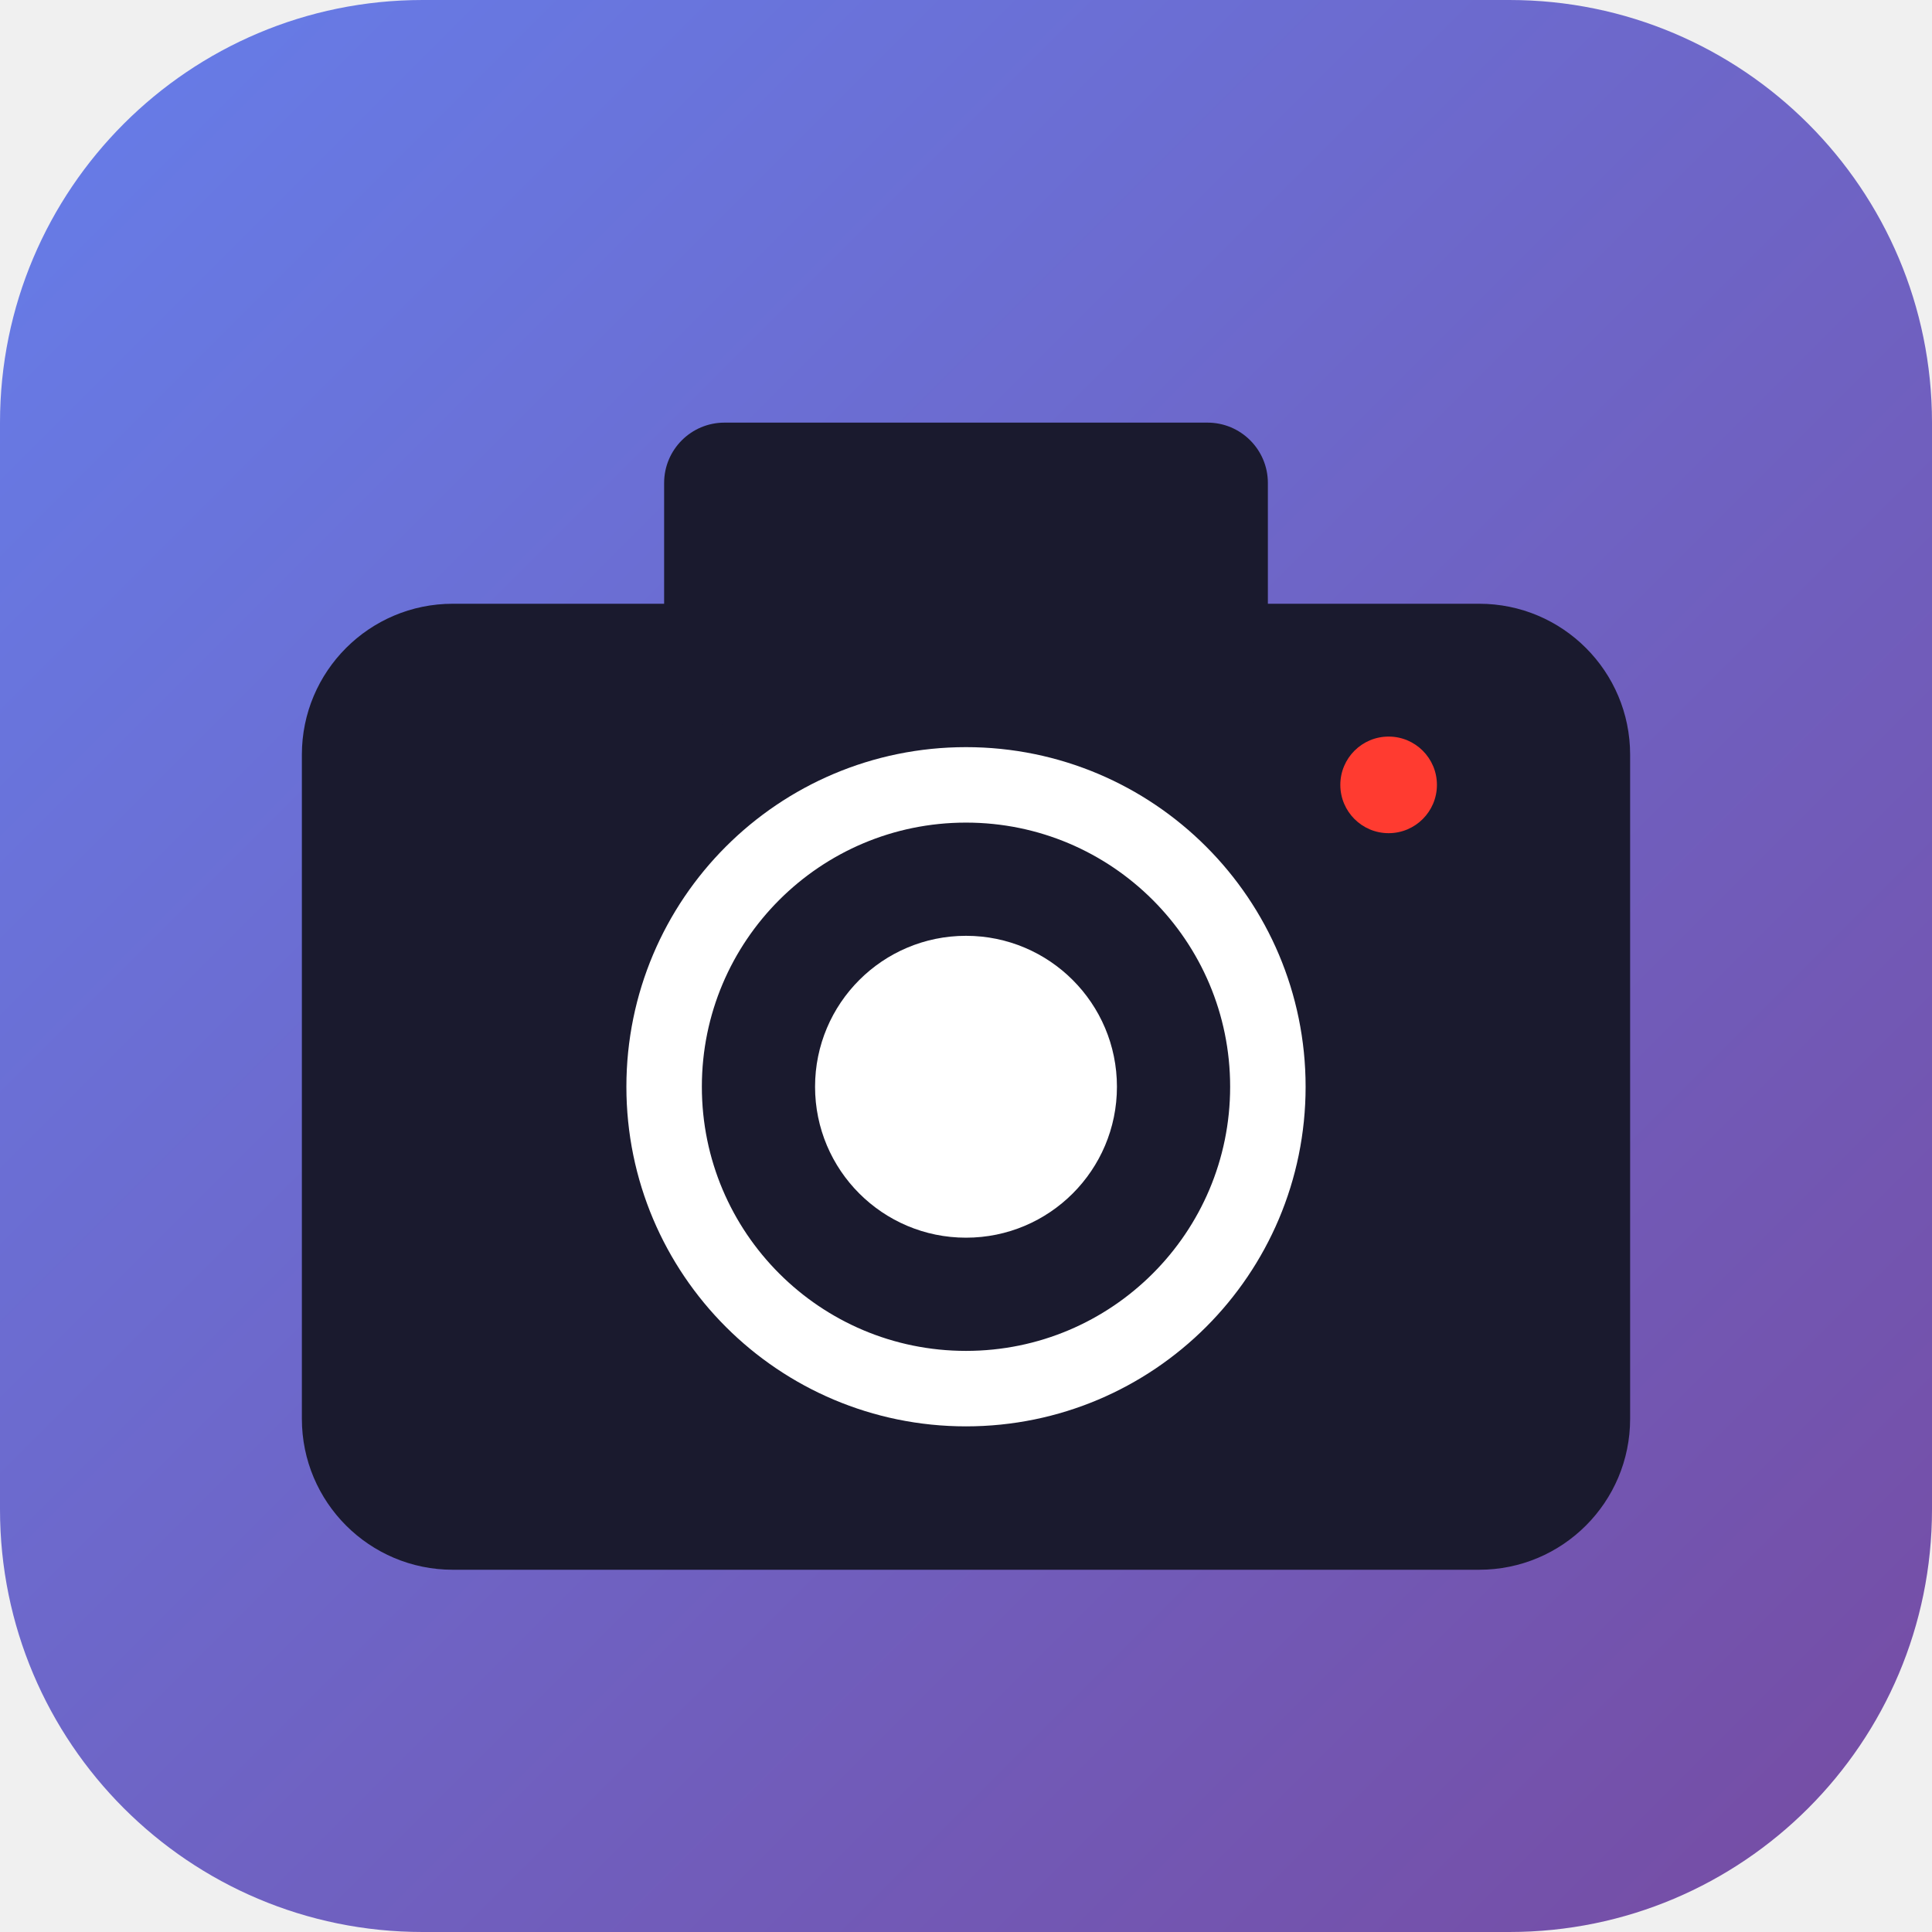
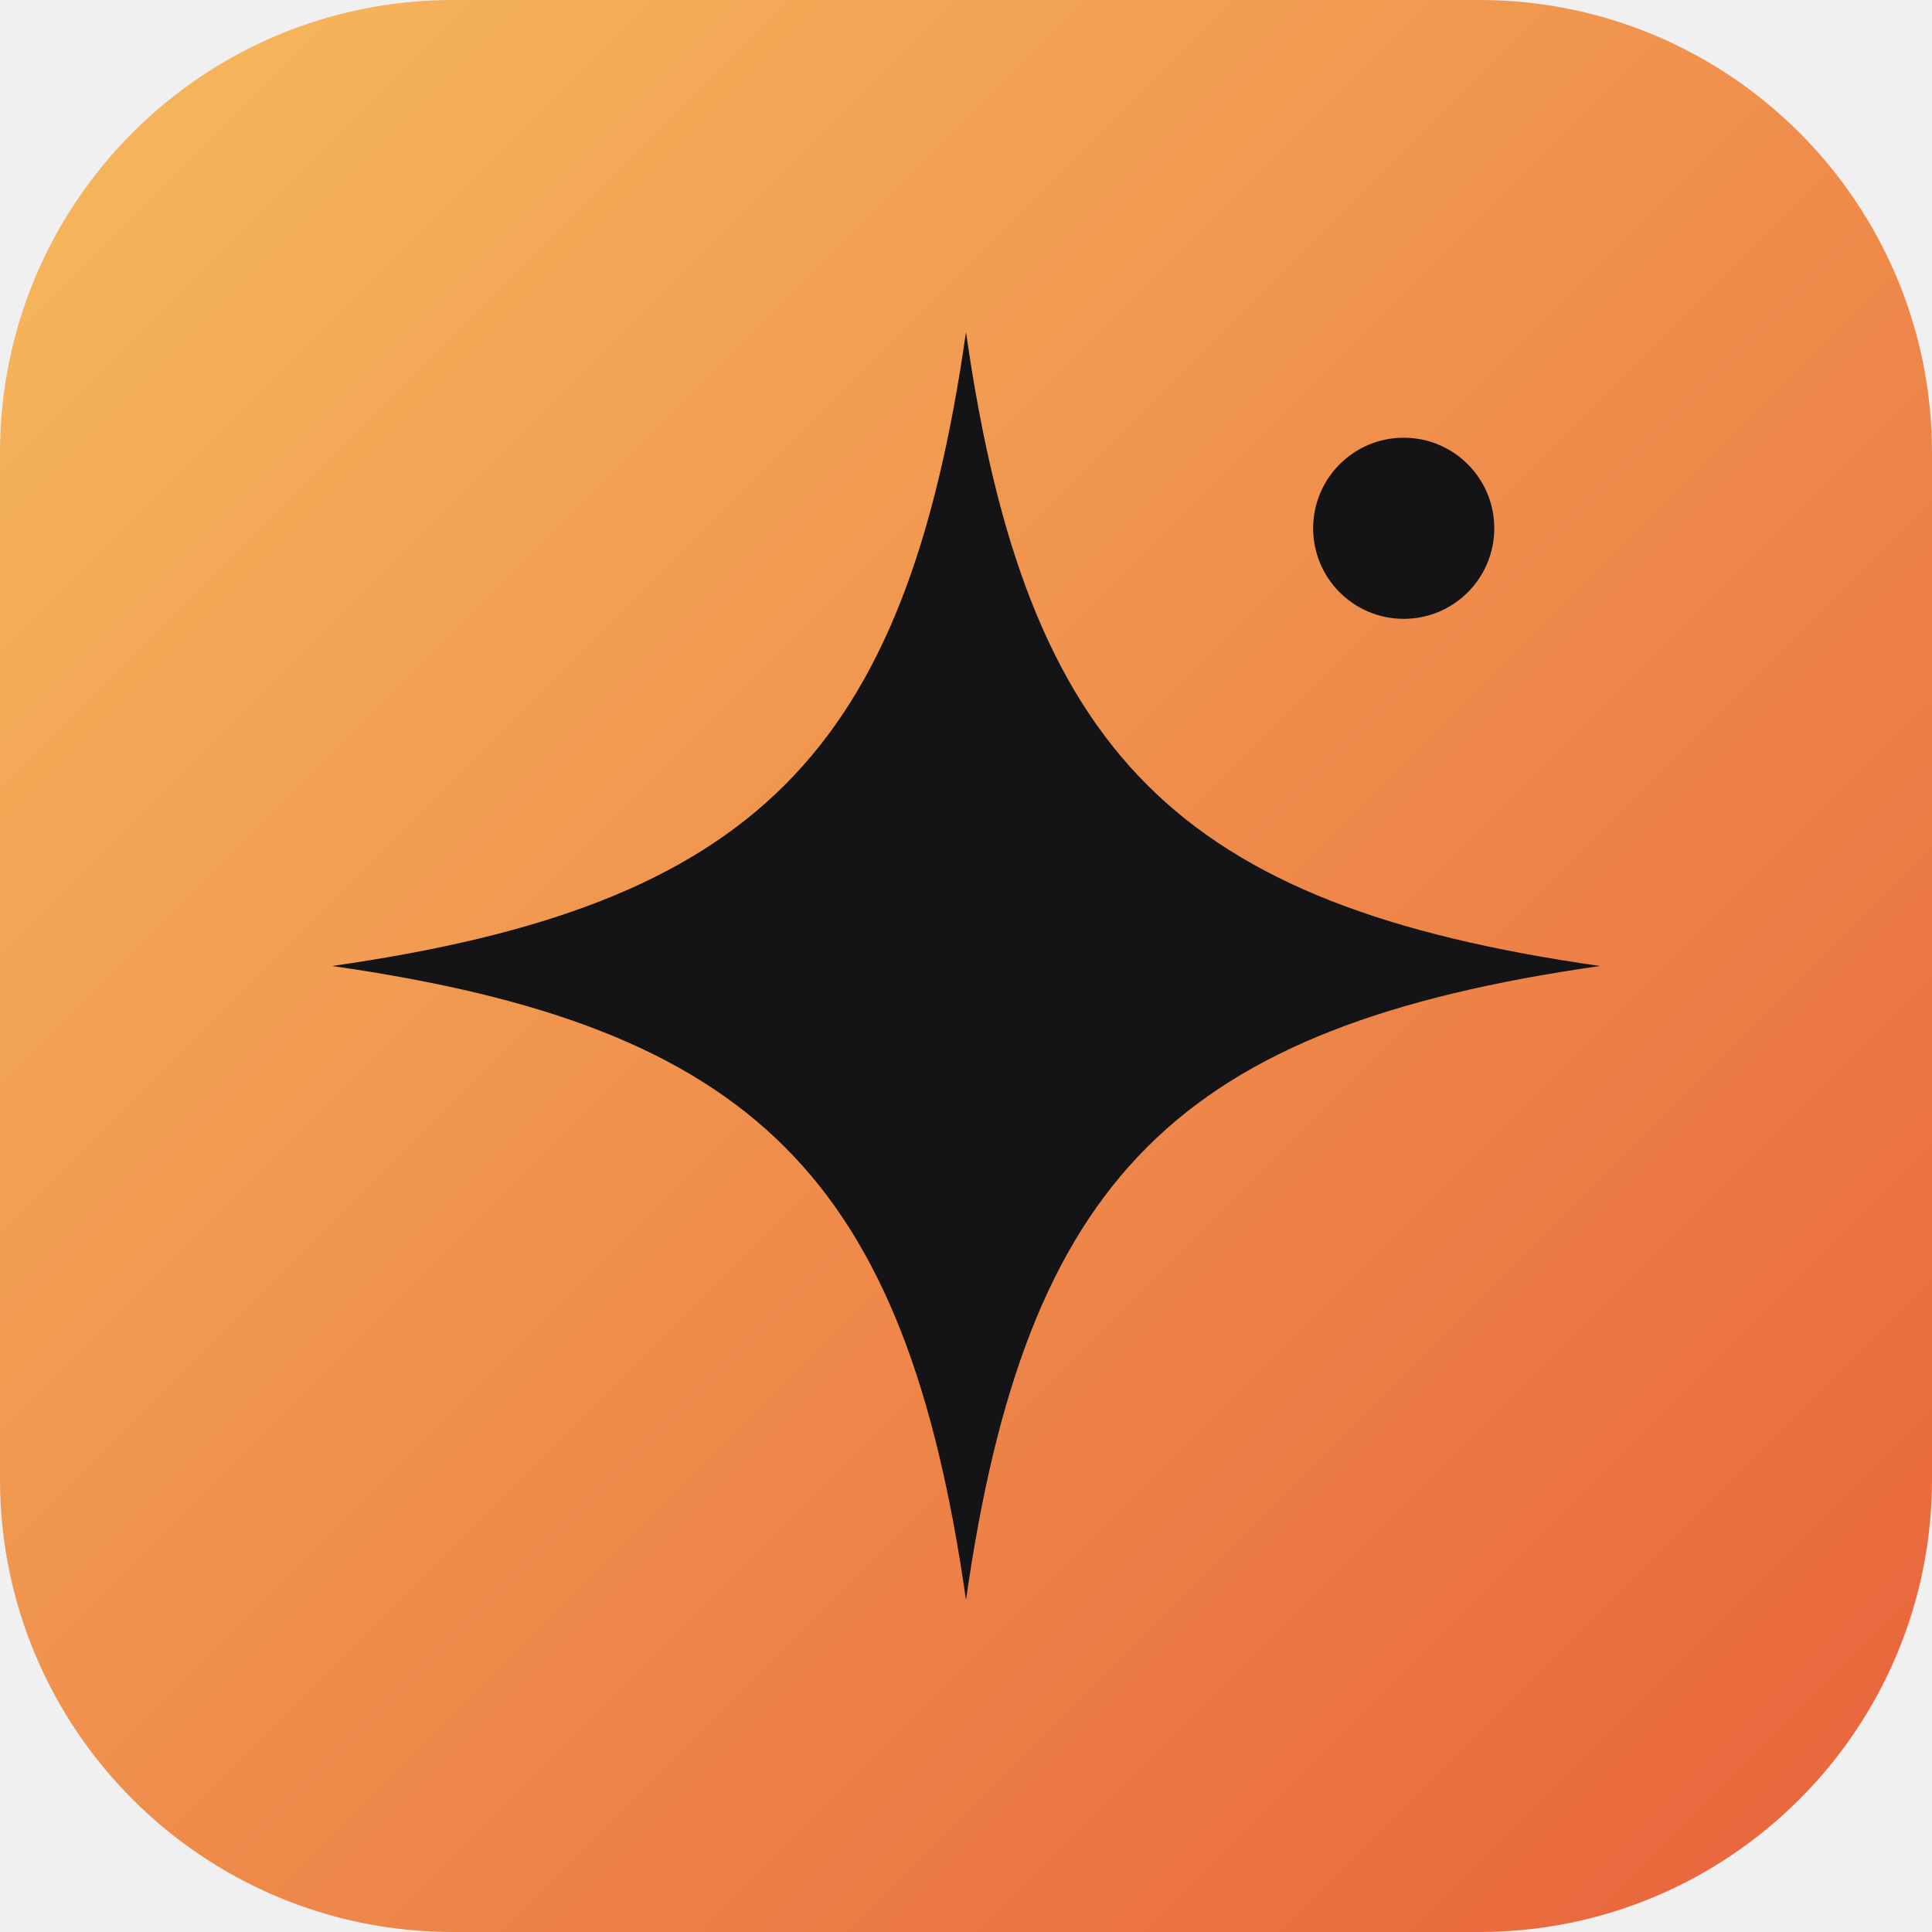
- <svg xmlns="http://www.w3.org/2000/svg" viewBox="0 0 512 512" width="512" height="512">
+ <svg xmlns="http://www.w3.org/2000/svg" viewBox="0 0 64 64" width="512" height="512">
  <defs>
    <linearGradient id="g" x1="0" y1="0" x2="1" y2="1">
-       <stop offset="0%" stop-color="#667eea" />
-       <stop offset="100%" stop-color="#764ba2" />
+       <stop offset="0%" stop-color="#f6bb5e" />
+       <stop offset="100%" stop-color="#e8613a" />
    </linearGradient>
  </defs>
-   <rect width="512" height="512" rx="112" fill="url(#g)" />
-   <rect x="80" y="160" width="352" height="256" rx="40" fill="#1a1a2e" />
-   <rect x="176" y="112" width="160" height="80" rx="16" fill="#1a1a2e" />
-   <circle cx="256" cy="288" r="80" fill="none" stroke="#fff" stroke-width="20" />
-   <circle cx="256" cy="288" r="40" fill="#fff" />
-   <circle cx="368" cy="208" r="12.8" fill="#ff3b30" />
+   <rect width="64" height="64" rx="15" fill="url(#g)" />
+   <path d="M32 11 C34 25 39 30 53 32 C39 34 34 39 32 53 C30 39 25 34 11 32 C25 30 30 25 32 11 Z" fill="#141416" />
+   <circle cx="46.5" cy="17.5" r="3" fill="#141416" />
</svg>
